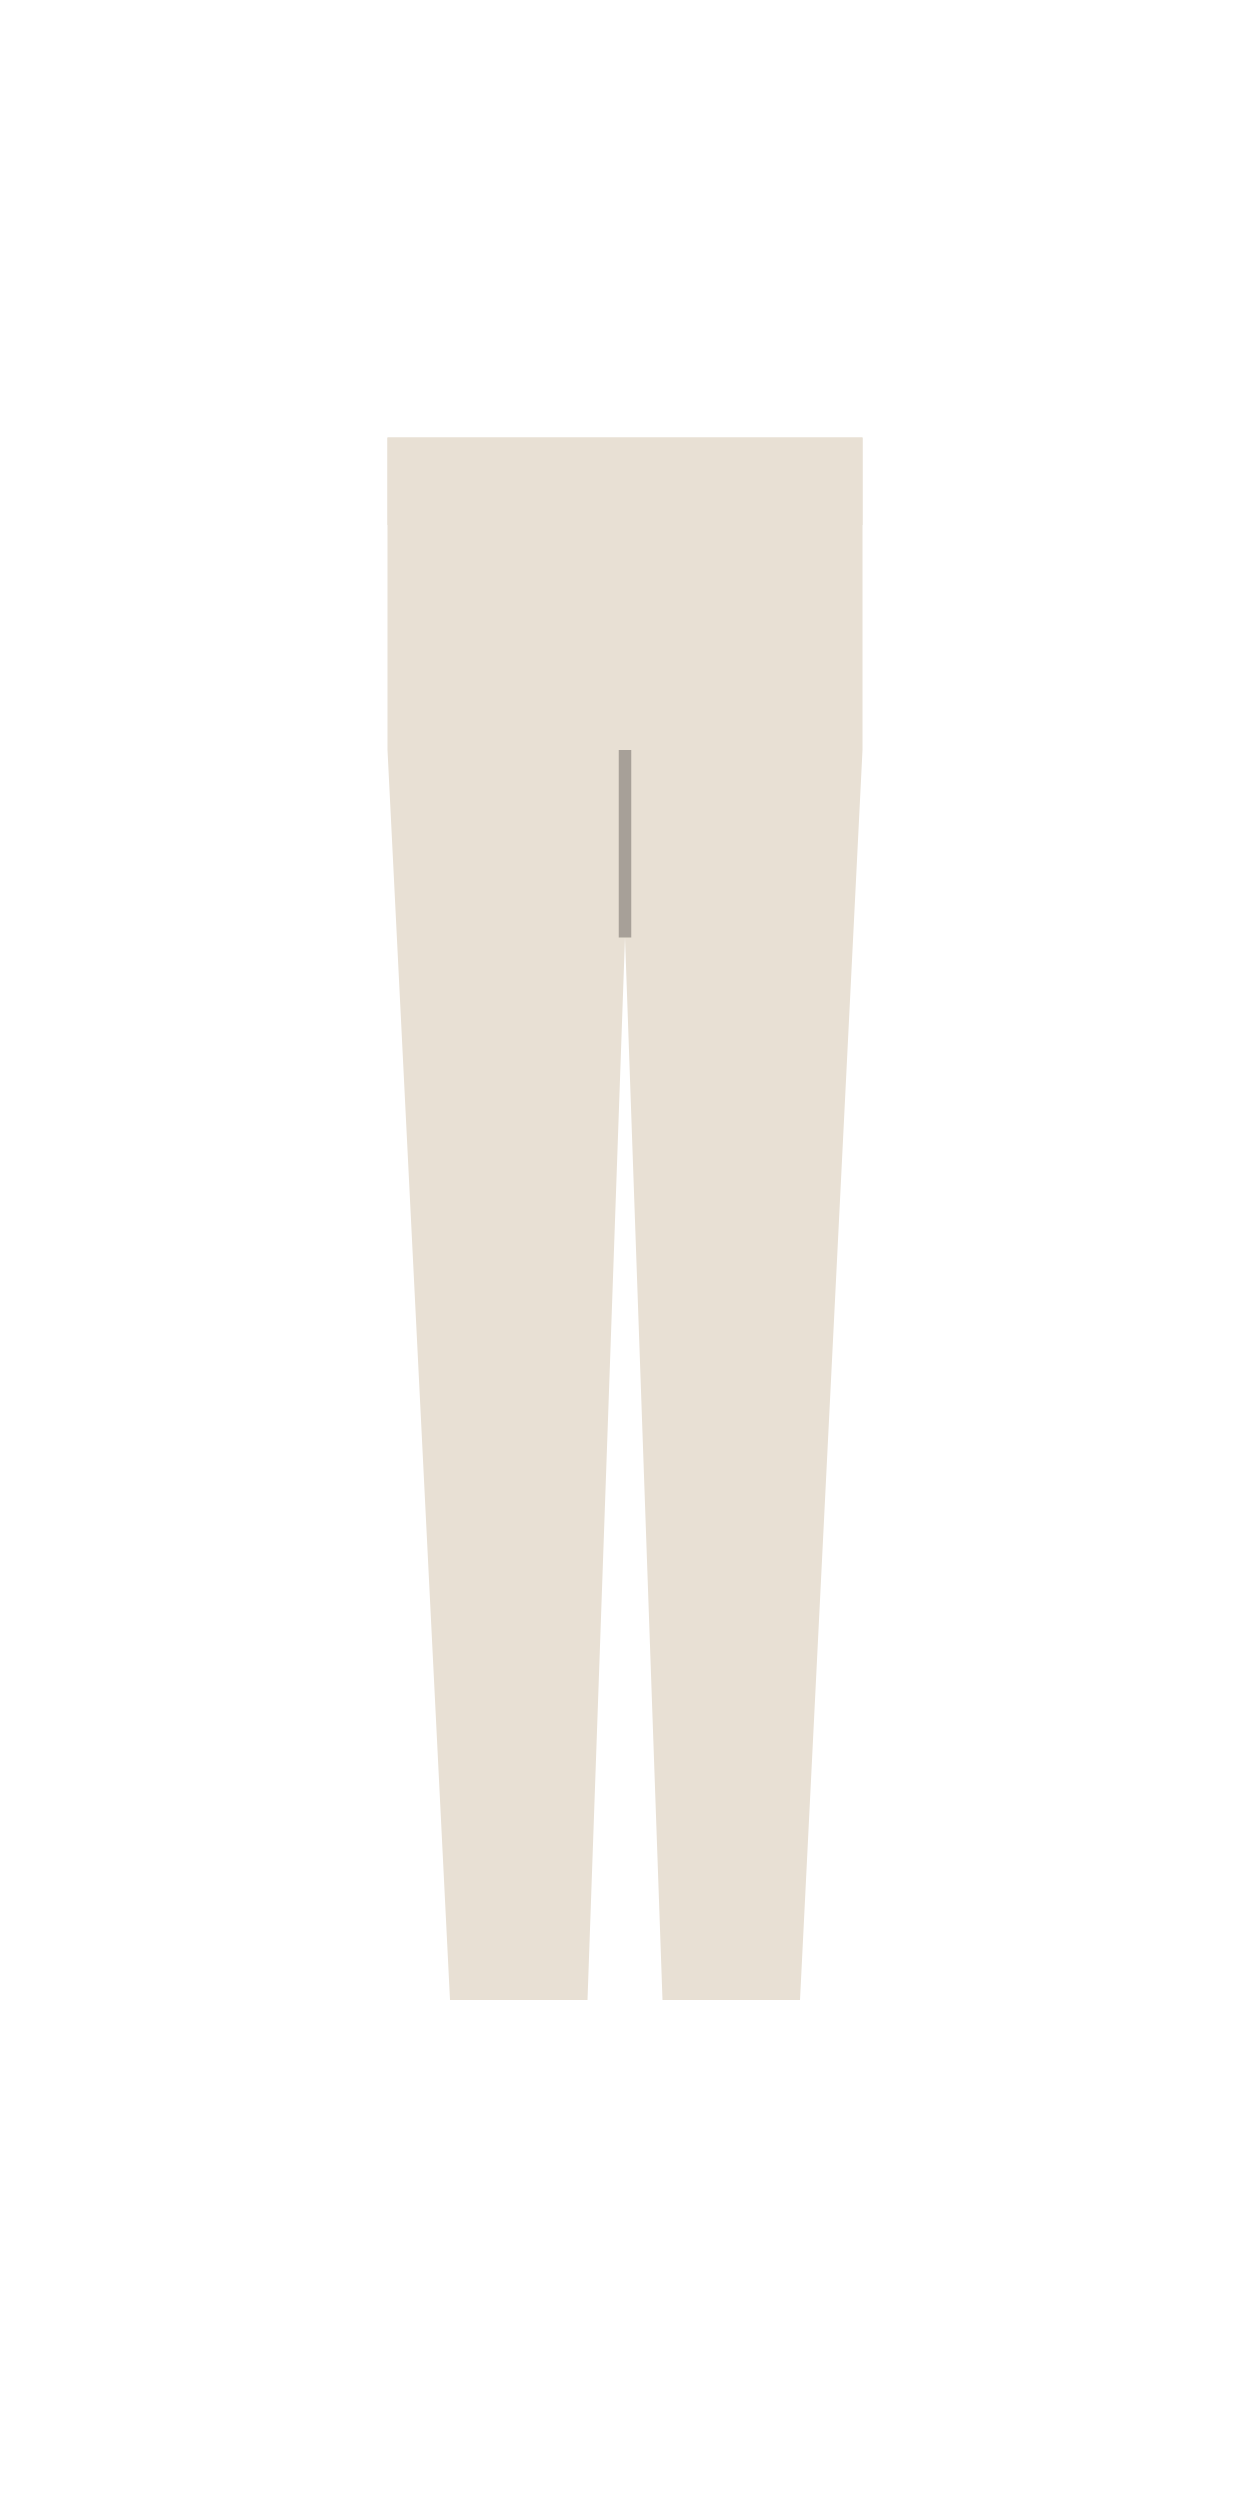
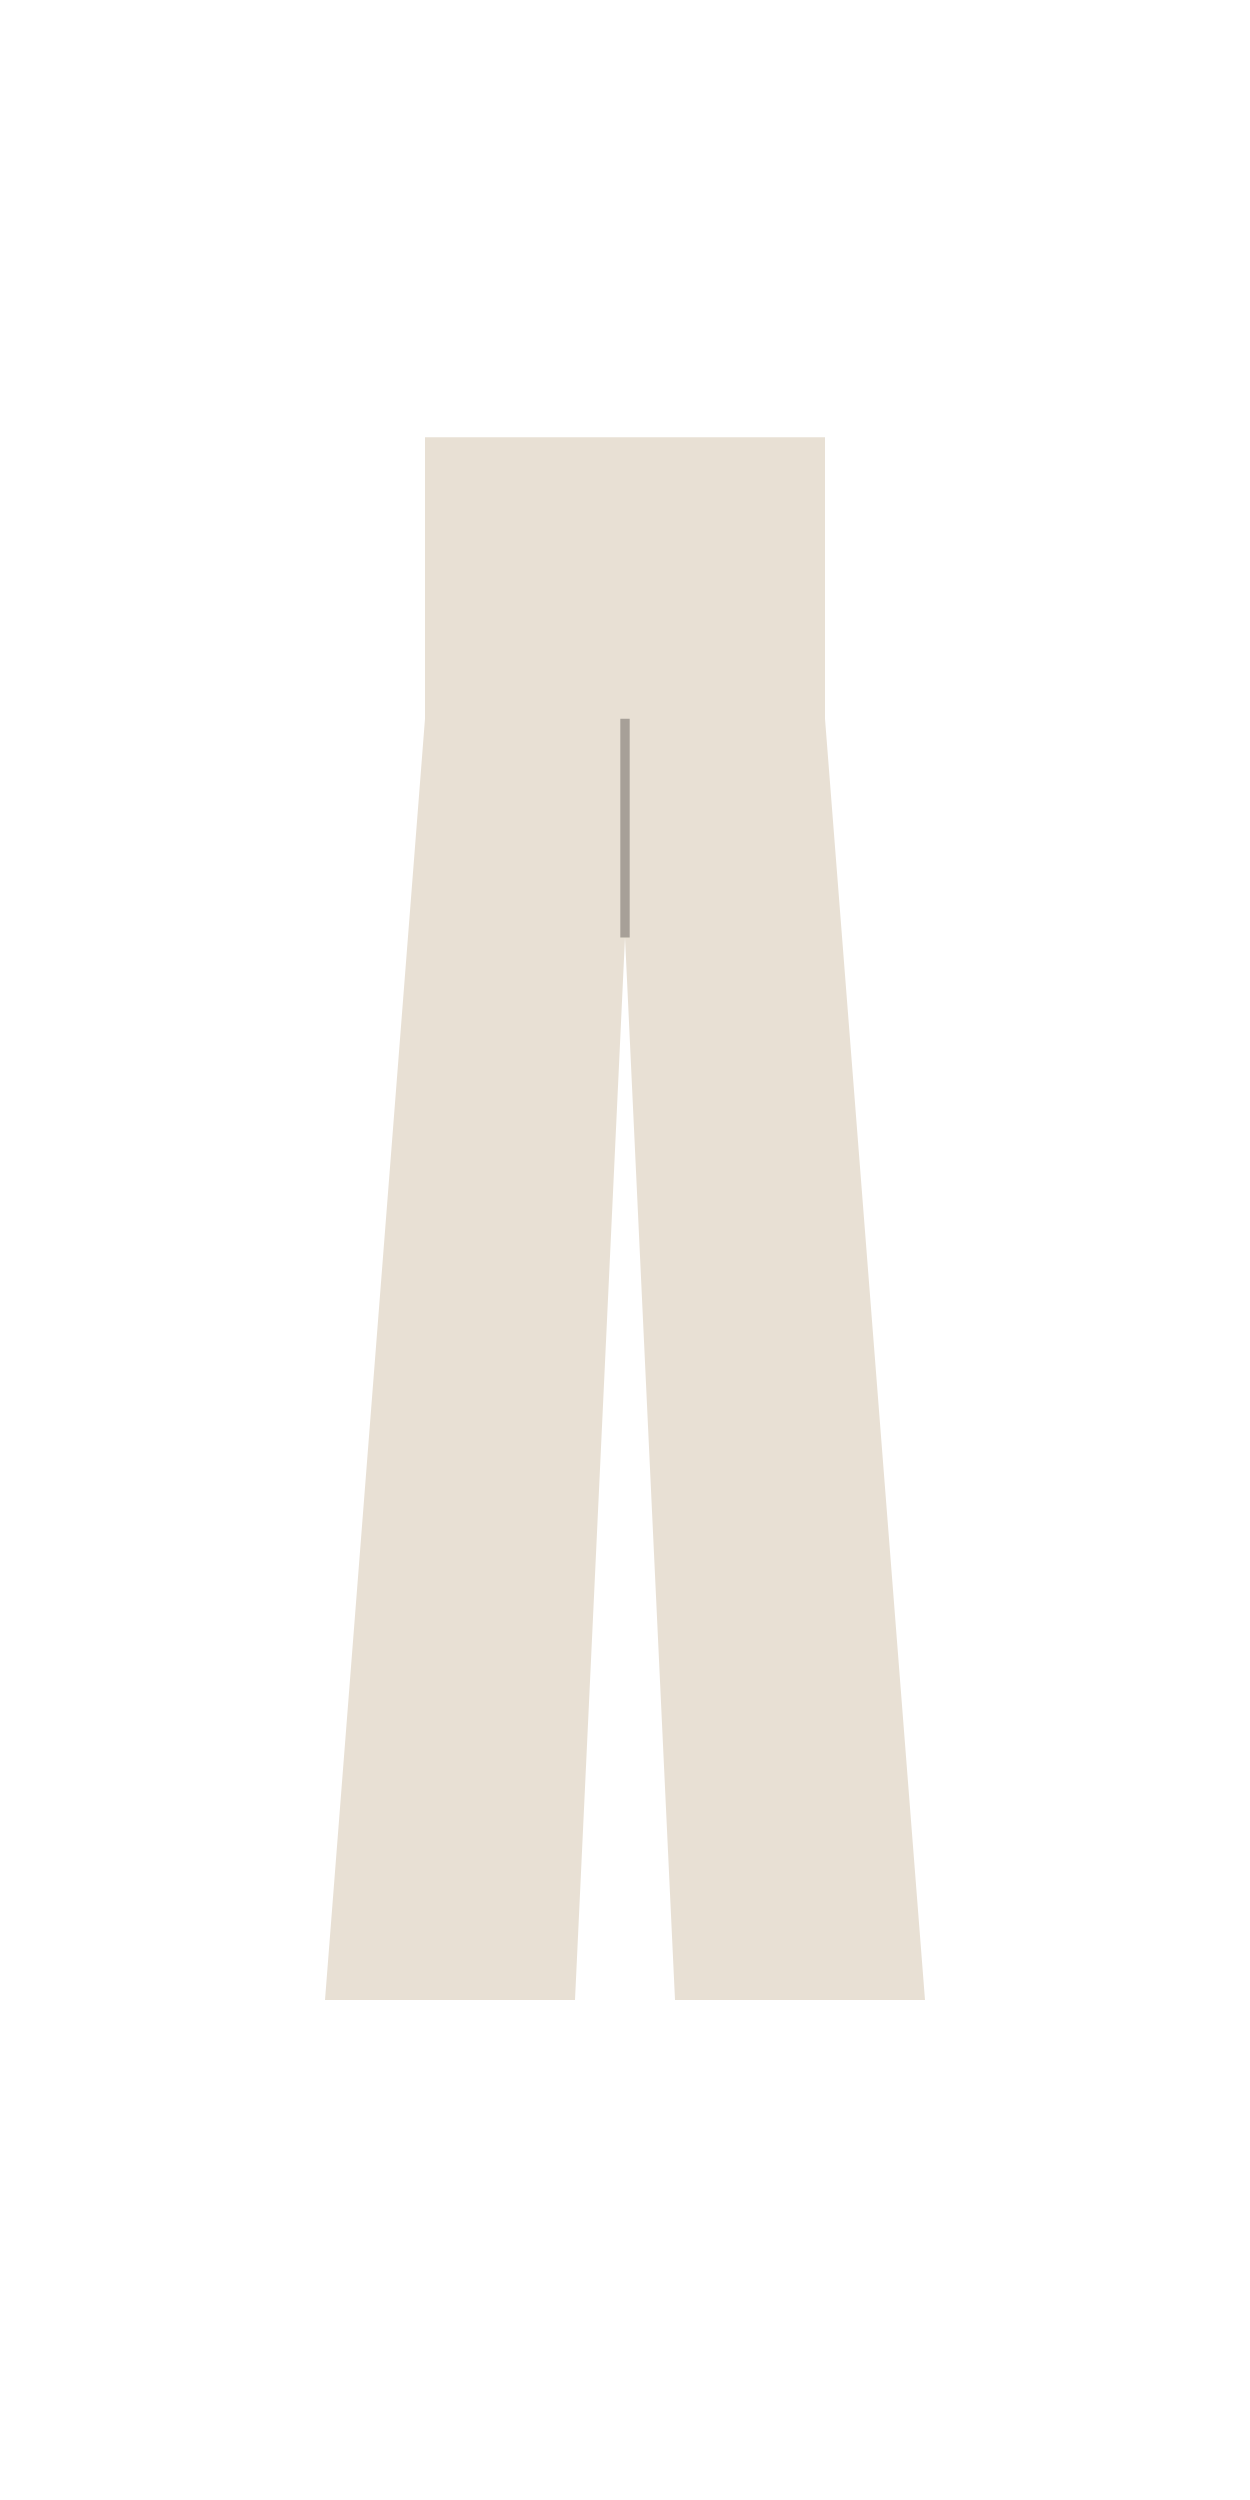
<svg xmlns="http://www.w3.org/2000/svg" viewBox="0 0 200 400" fill="none">
-   <path fill="#e8e0d4" d="M62 70 H138 V120 L128 320 H106 L100 150 L94 320 H72 L62 120 Z" />
-   <path stroke="#0c0b0a" stroke-width="2" opacity=".3" d="M100 120 V150" />
-   <rect x="62" y="70" width="76" height="14" fill="#e8e0d4" />
+   <path fill="#e8e0d4" d="M68 70 H132 V115 L148 320 H108 L100 150 L92 320 H52 L68 115 Z" />
+   <rect x="68" y="70" width="64" height="12" fill="#e8e0d4" />
+   <path stroke="#0c0b0a" stroke-width="1.5" opacity=".3" d="M100 115 V150" />
</svg>
